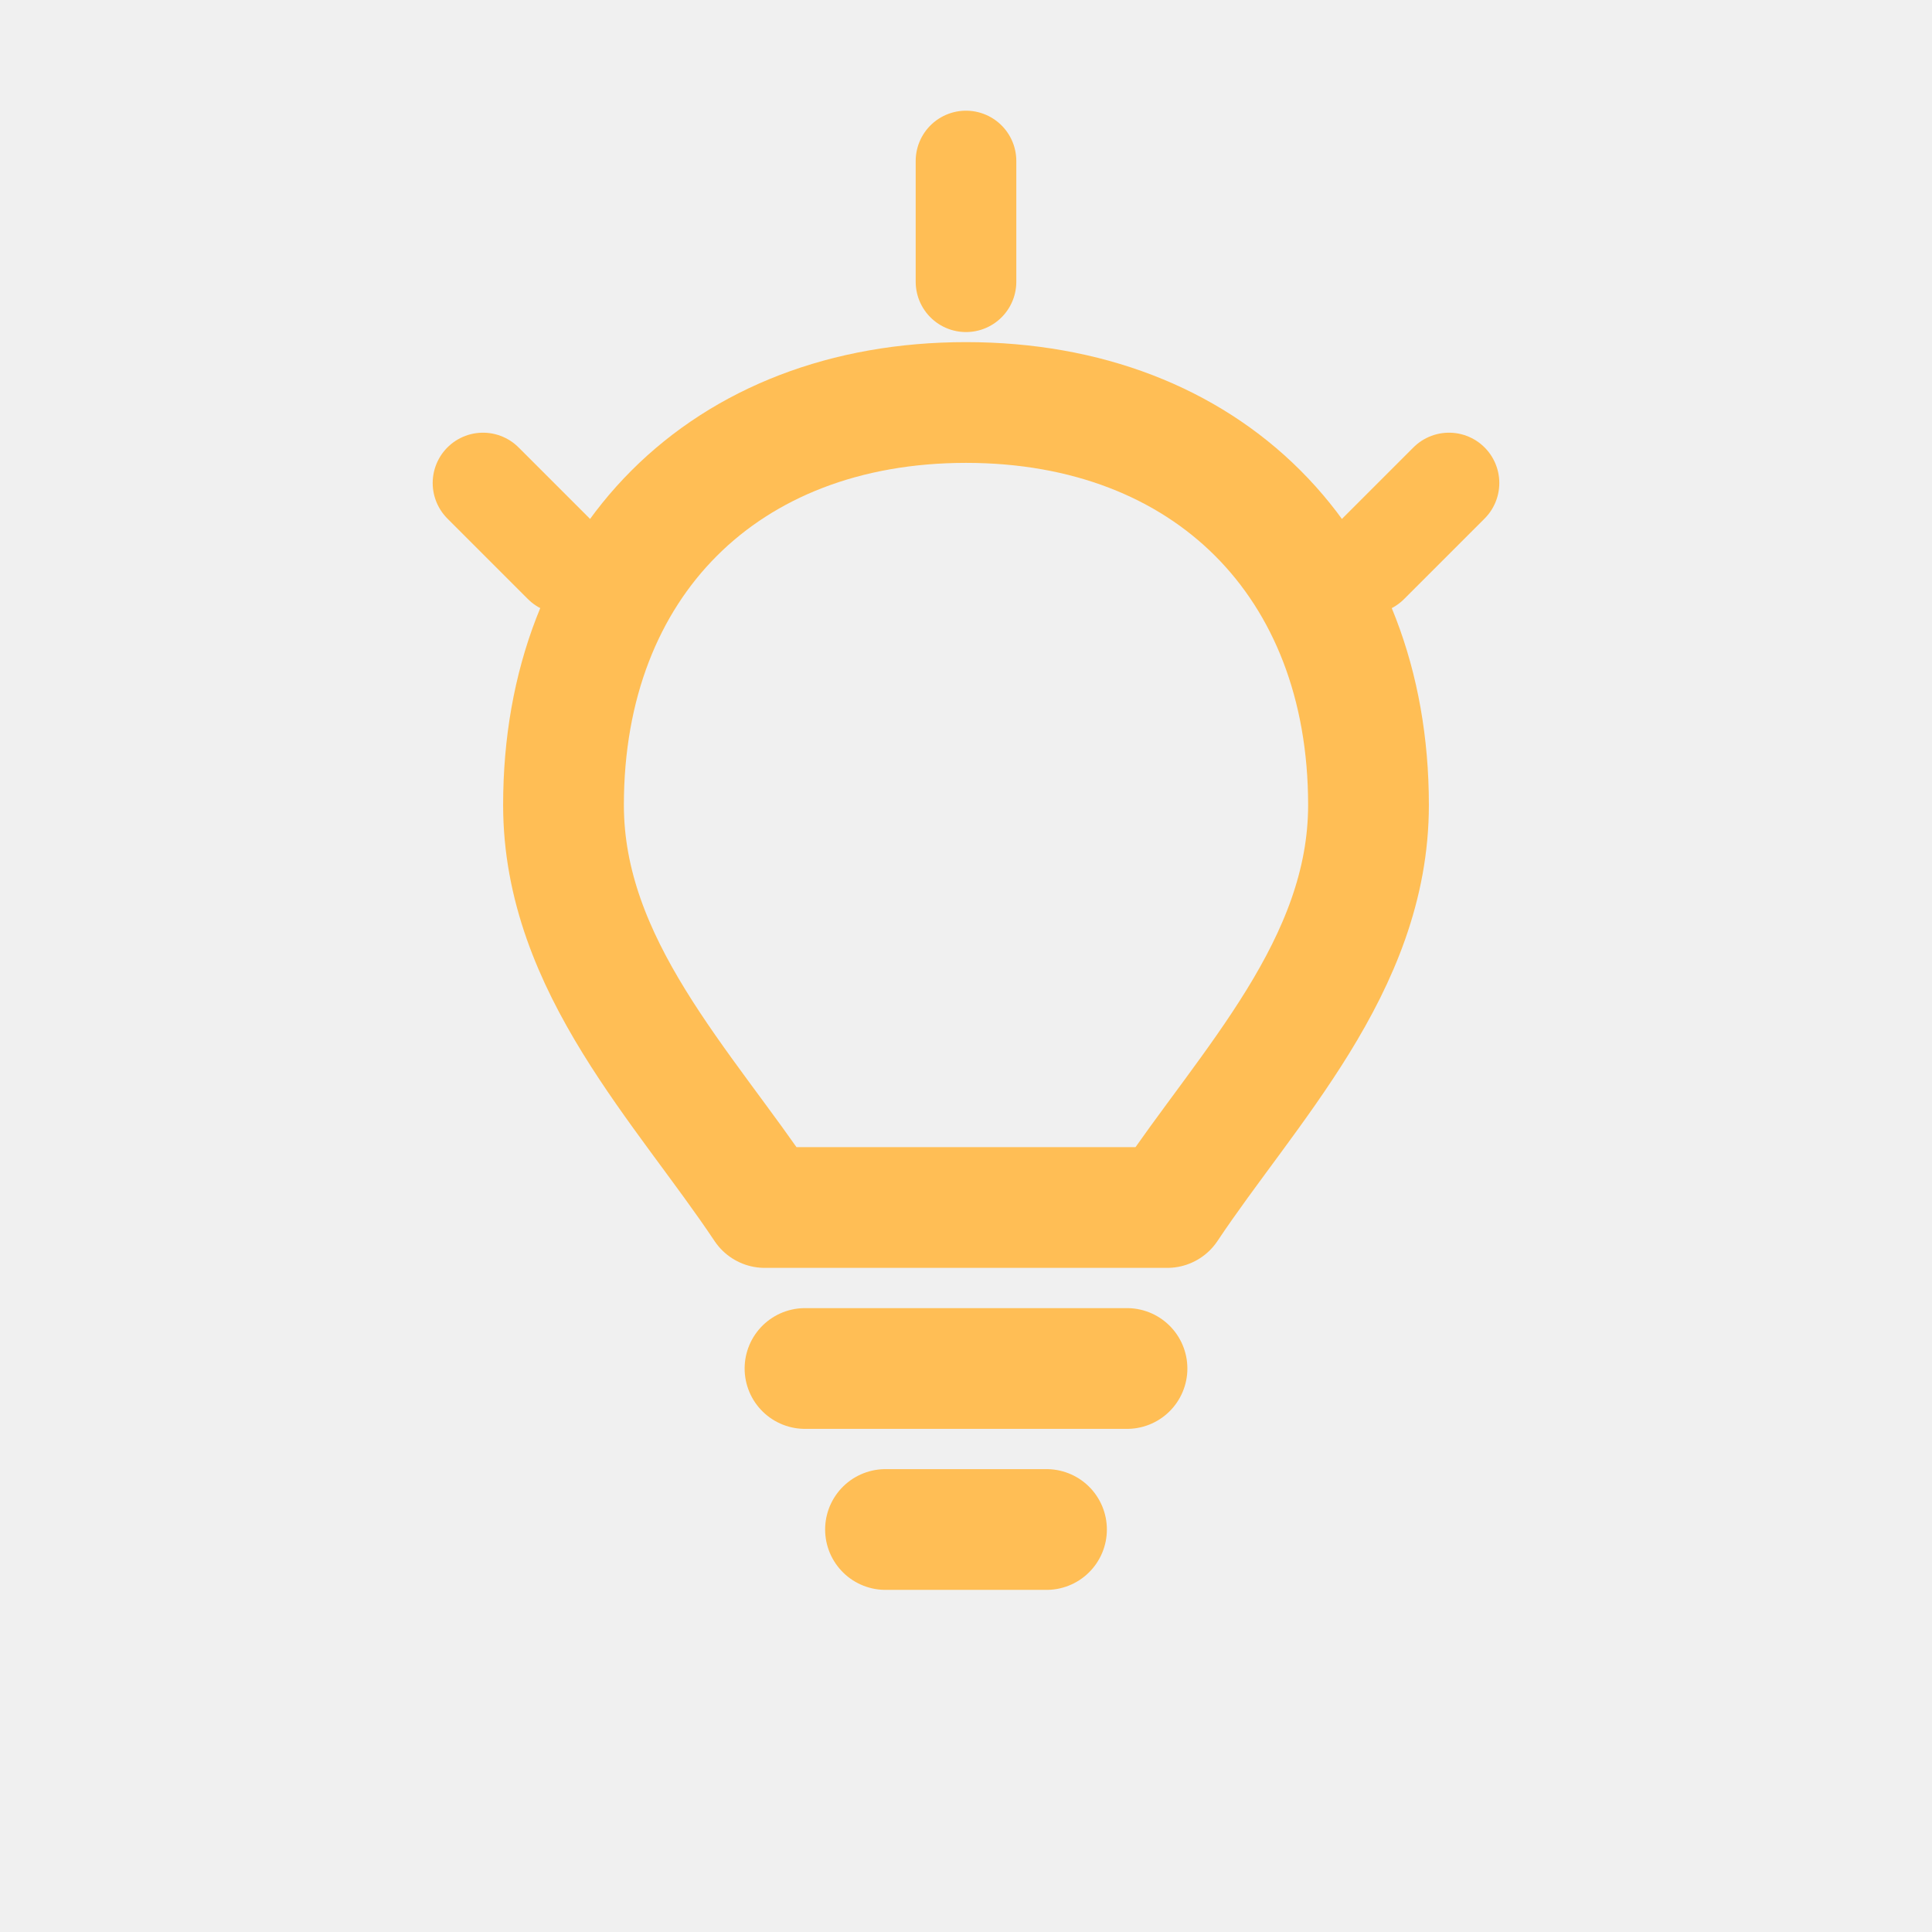
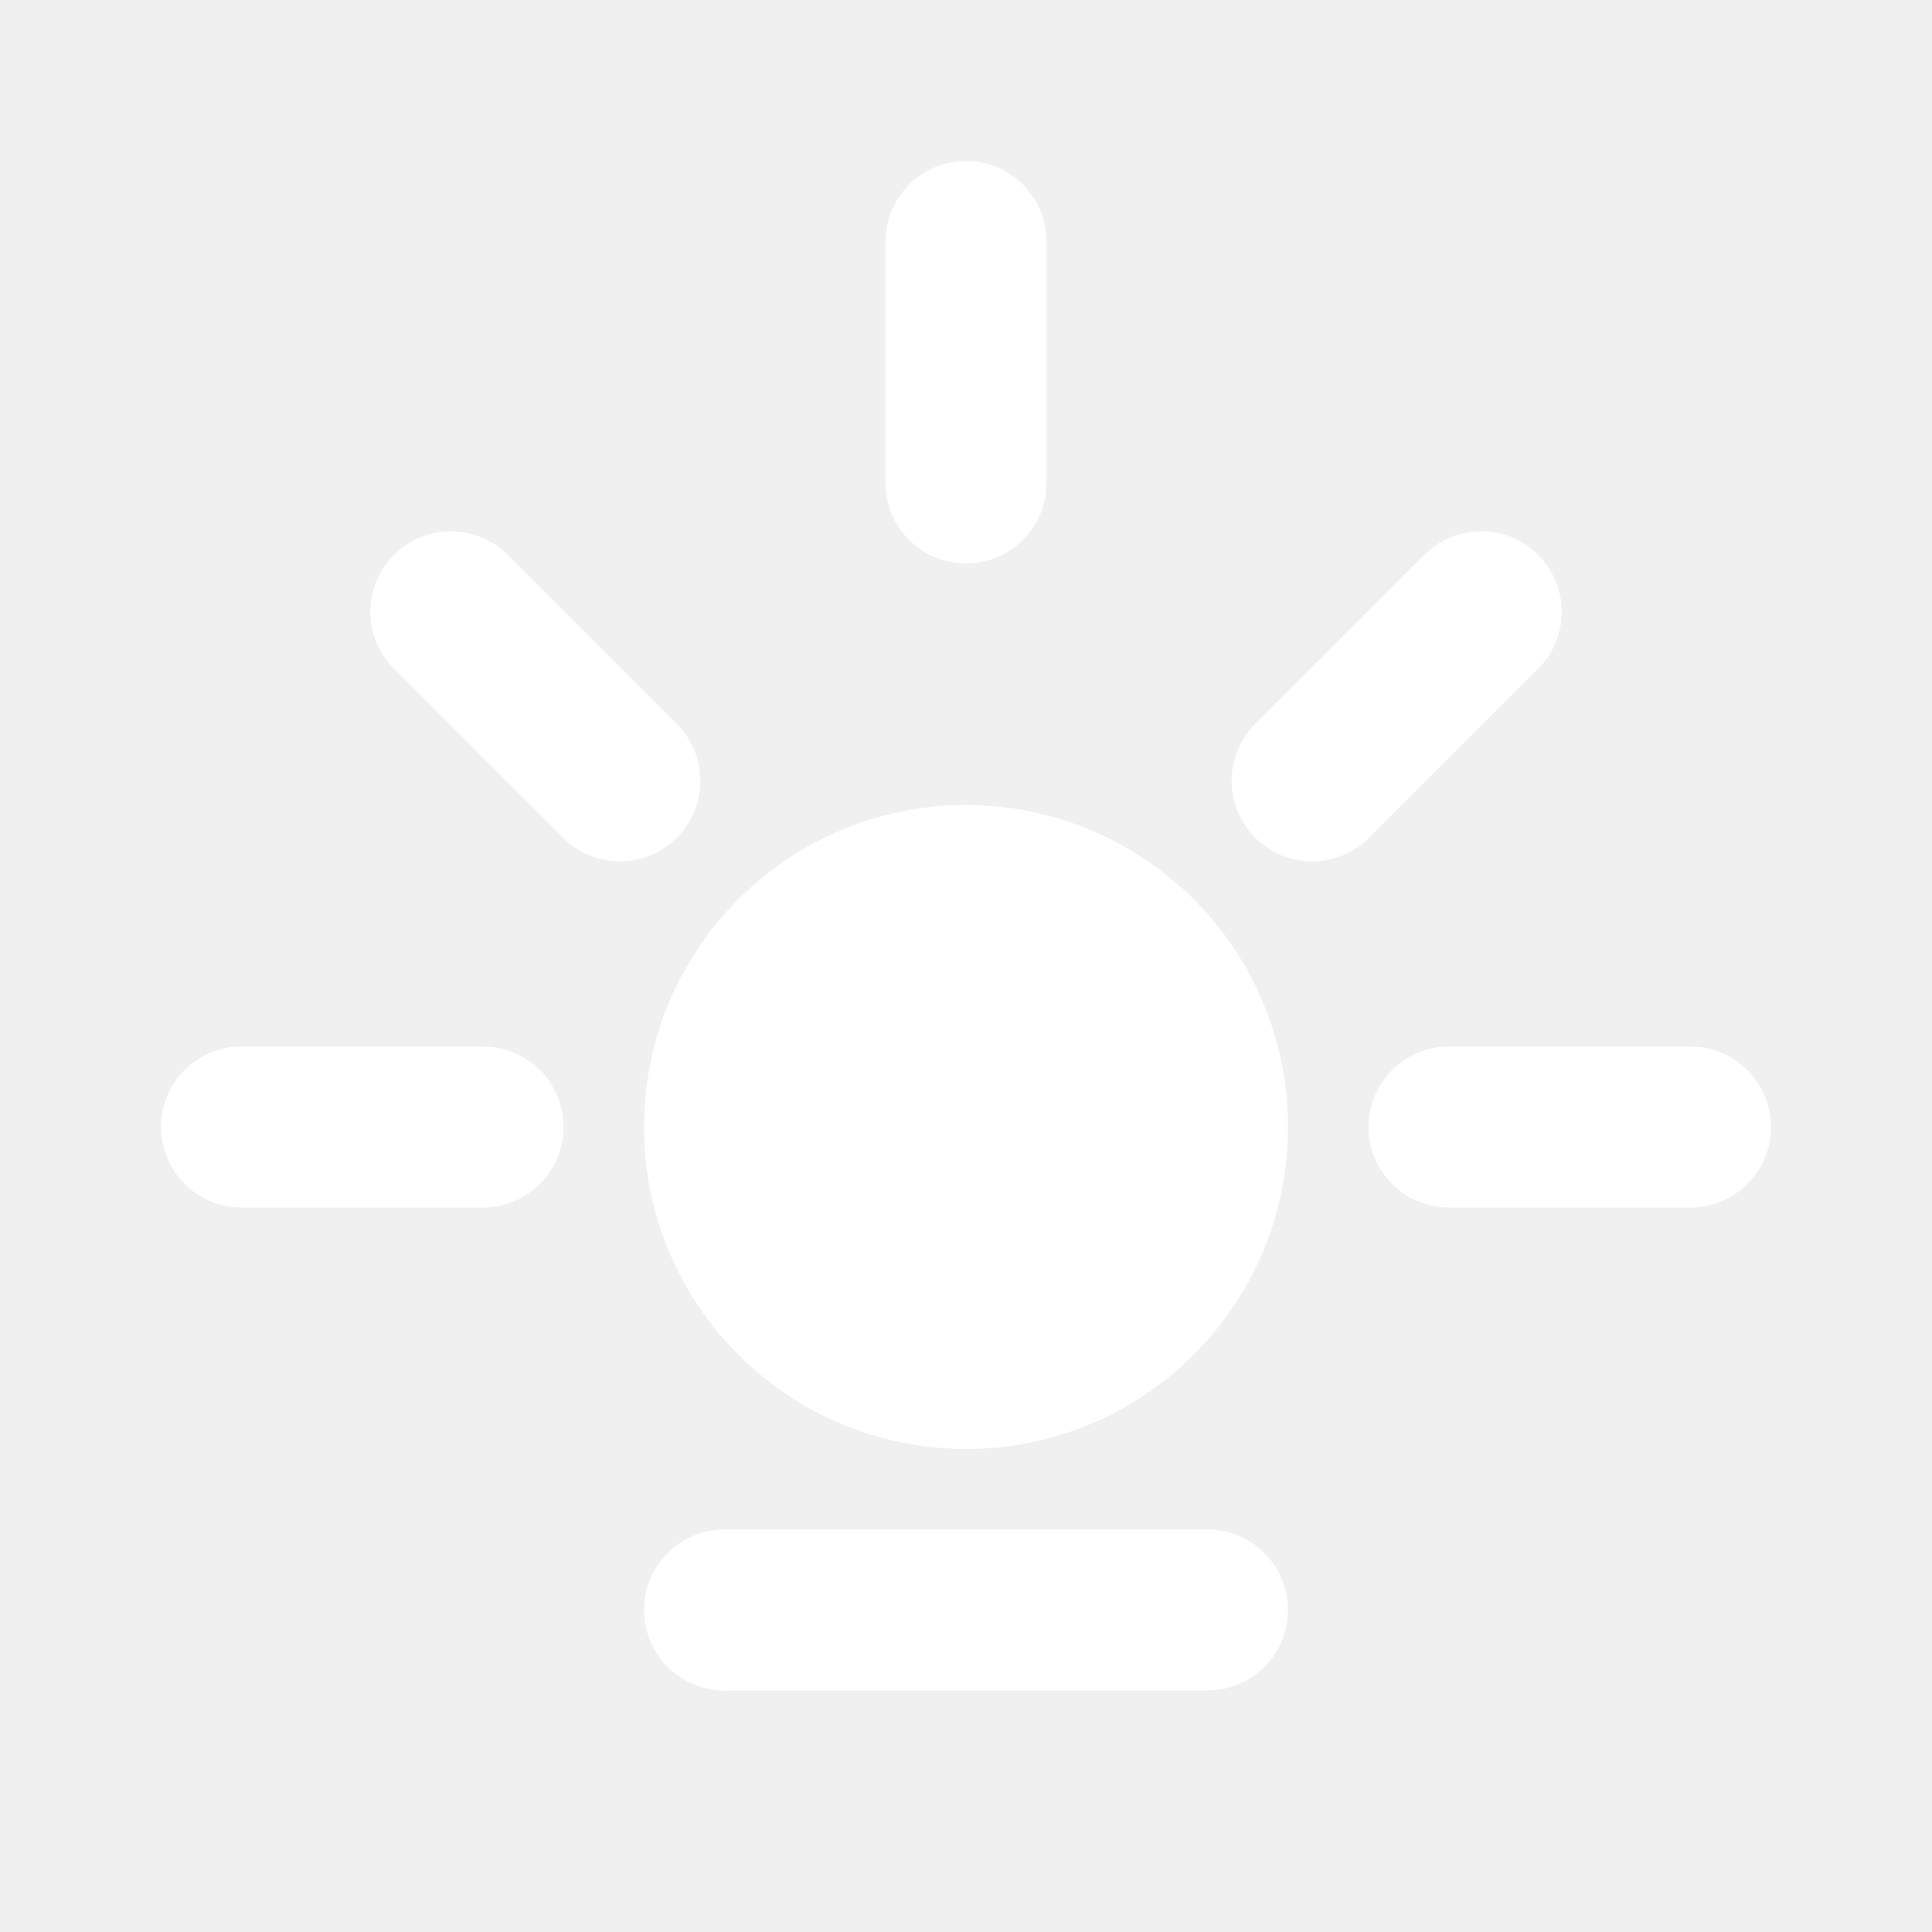
- <svg xmlns="http://www.w3.org/2000/svg" width="48" height="48" viewBox="0 0 48 48">
-   <path d="M 24 10 C 18 10 14 14 14 20 C 14 24 17 27 19 30 L 29 30 C 31 27 34 24 34 20 C 34 14 30 10 24 10 Z" fill="none" stroke="#FFBE55" stroke-width="3" stroke-linejoin="round" />
-   <line x1="20" y1="34" x2="28" y2="34" stroke="#FFBE55" stroke-width="3" stroke-linecap="round" />
-   <line x1="22" y1="38" x2="26" y2="38" stroke="#FFBE55" stroke-width="3" stroke-linecap="round" />
-   <line x1="24" y1="4" x2="24" y2="7" stroke="#FFBE55" stroke-width="2.5" stroke-linecap="round" />
-   <line x1="12" y1="12" x2="14" y2="14" stroke="#FFBE55" stroke-width="2.5" stroke-linecap="round" />
-   <line x1="36" y1="12" x2="34" y2="14" stroke="#FFBE55" stroke-width="2.5" stroke-linecap="round" />
+ <svg xmlns="http://www.w3.org/2000/svg" width="24" height="24" viewBox="0 0 24 24" fill="none" stroke="#FFFFFF" stroke-width="2" stroke-linecap="round" stroke-linejoin="round">
+   <circle cx="12" cy="14" r="3" fill="#FFFFFF" />
+   <path d="M12 3v3" />
+   <path d="M5.6 7.6l2.1 2.1" />
+   <path d="M18.4 7.6l-2.1 2.1" />
+   <path d="M3 14h3" />
+   <path d="M18 14h3" />
+   <path d="M9 20h6" />
</svg>
